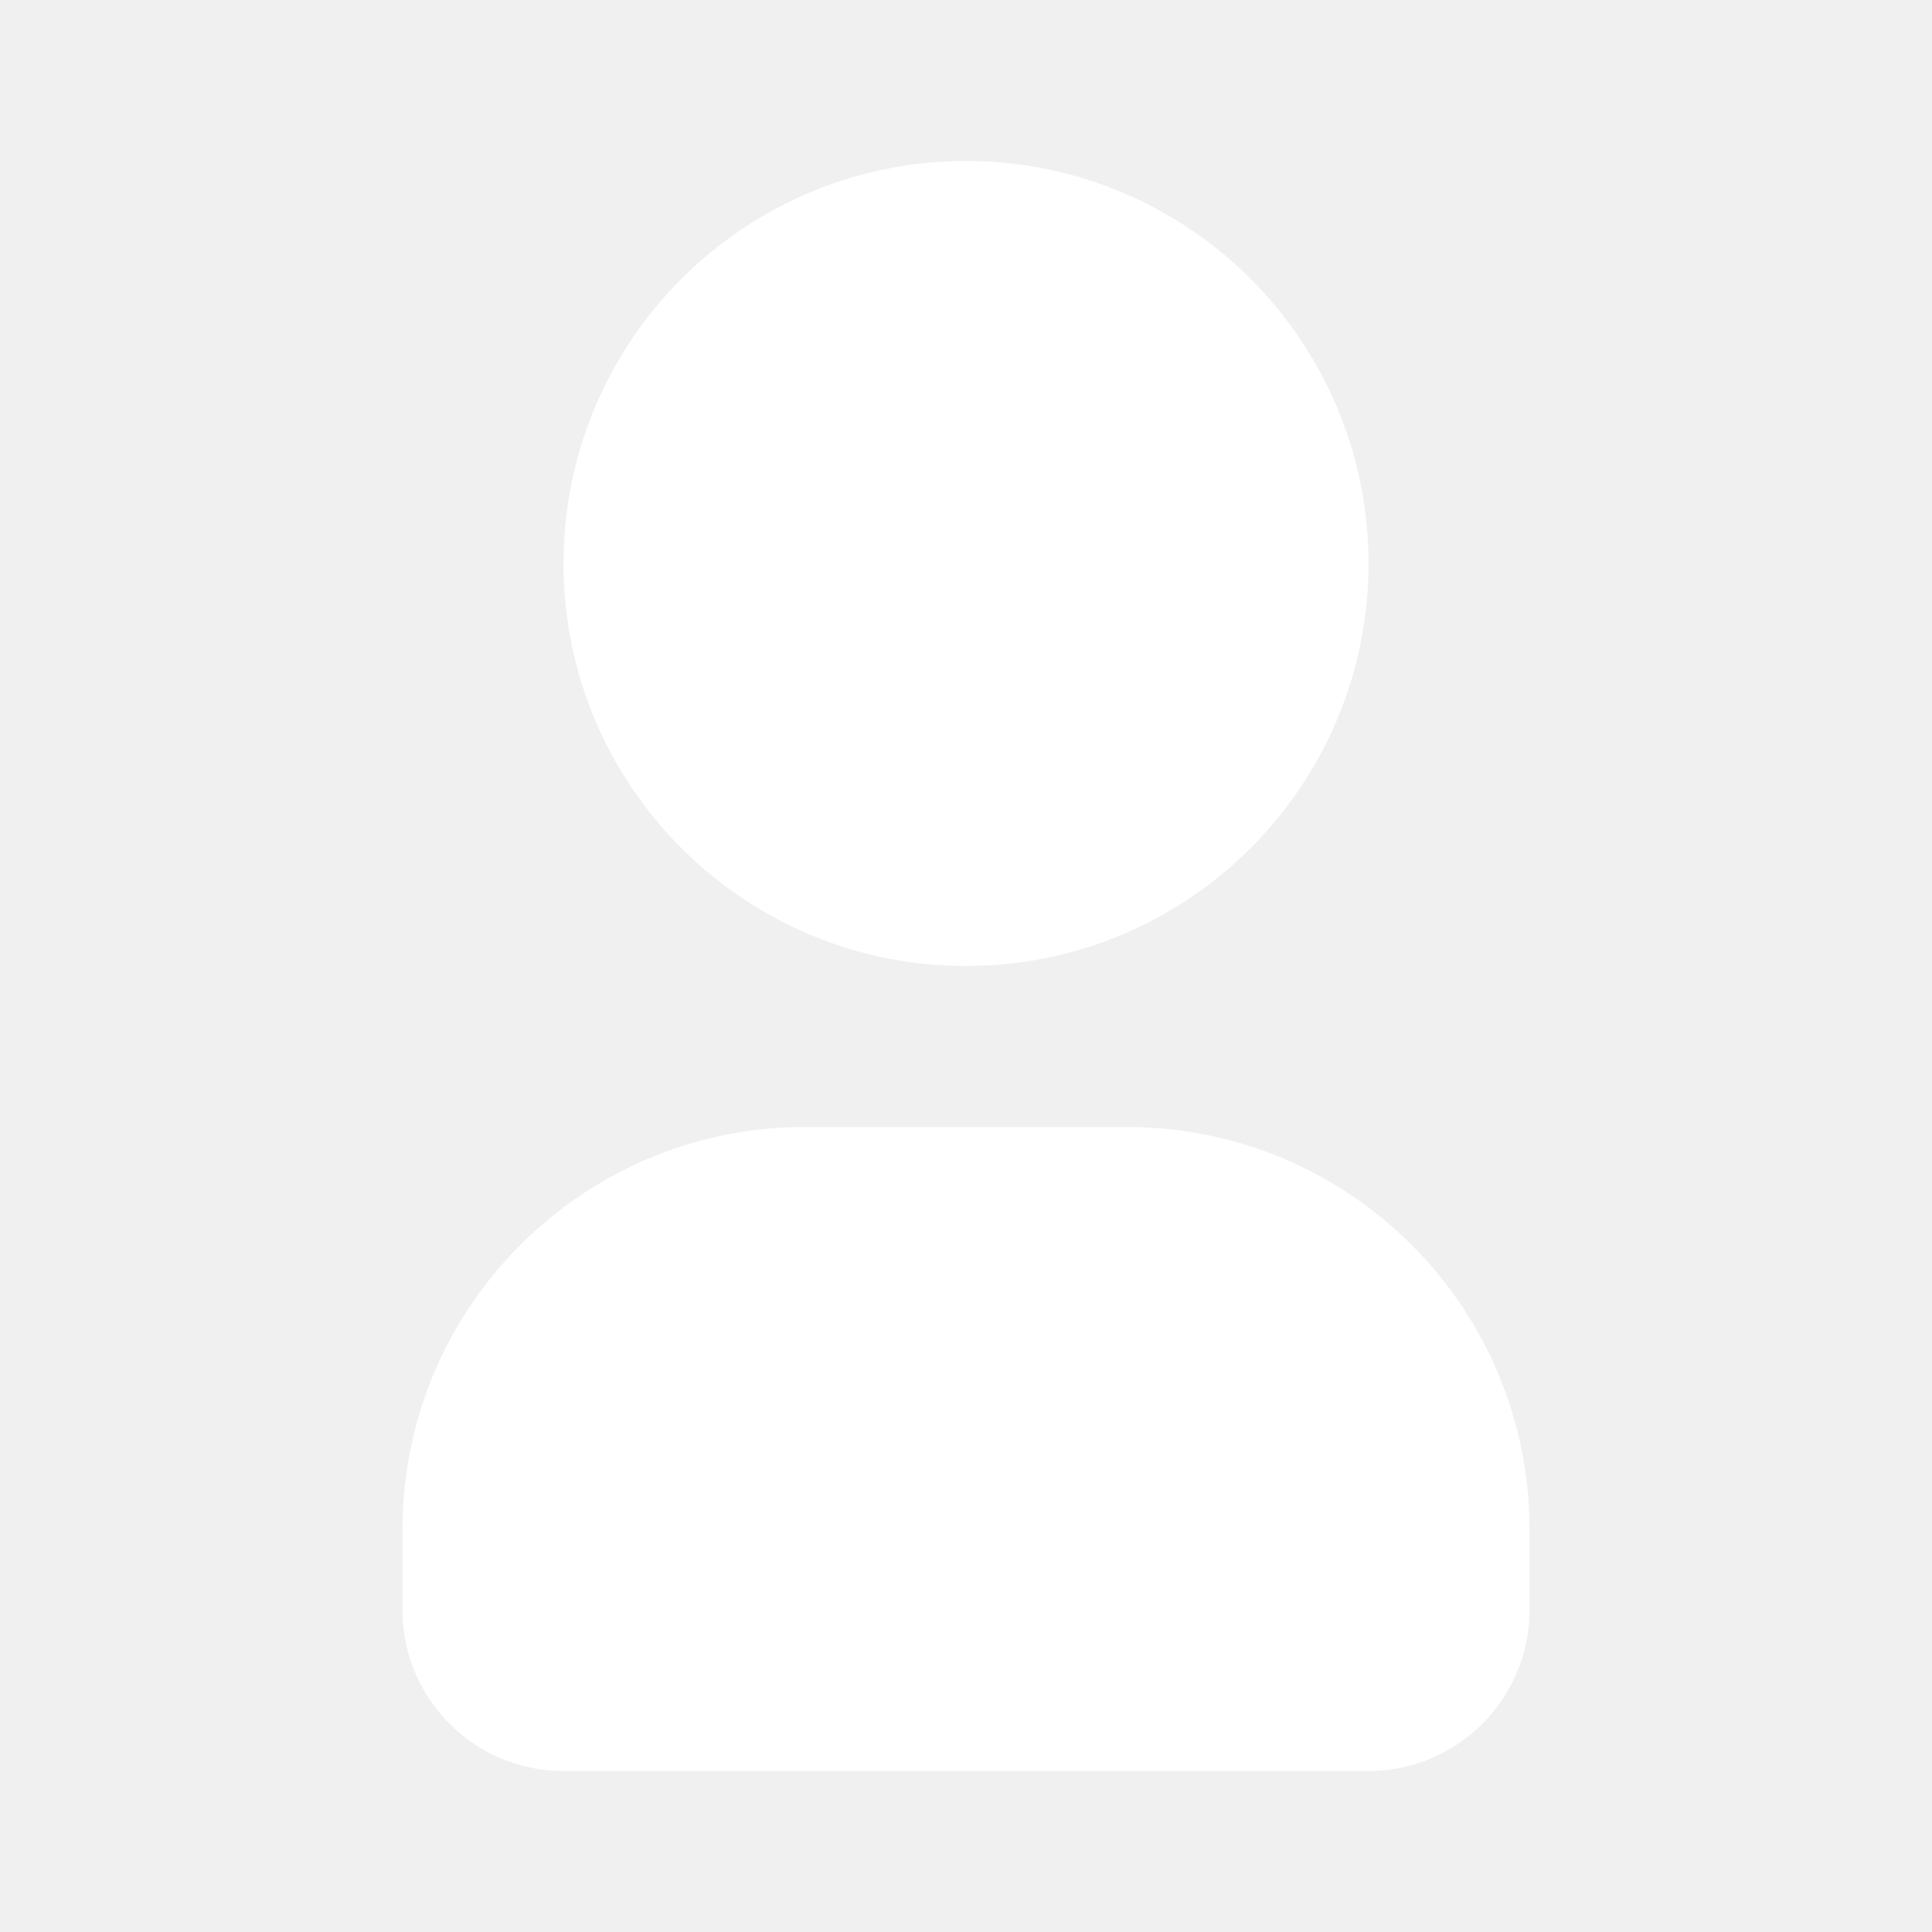
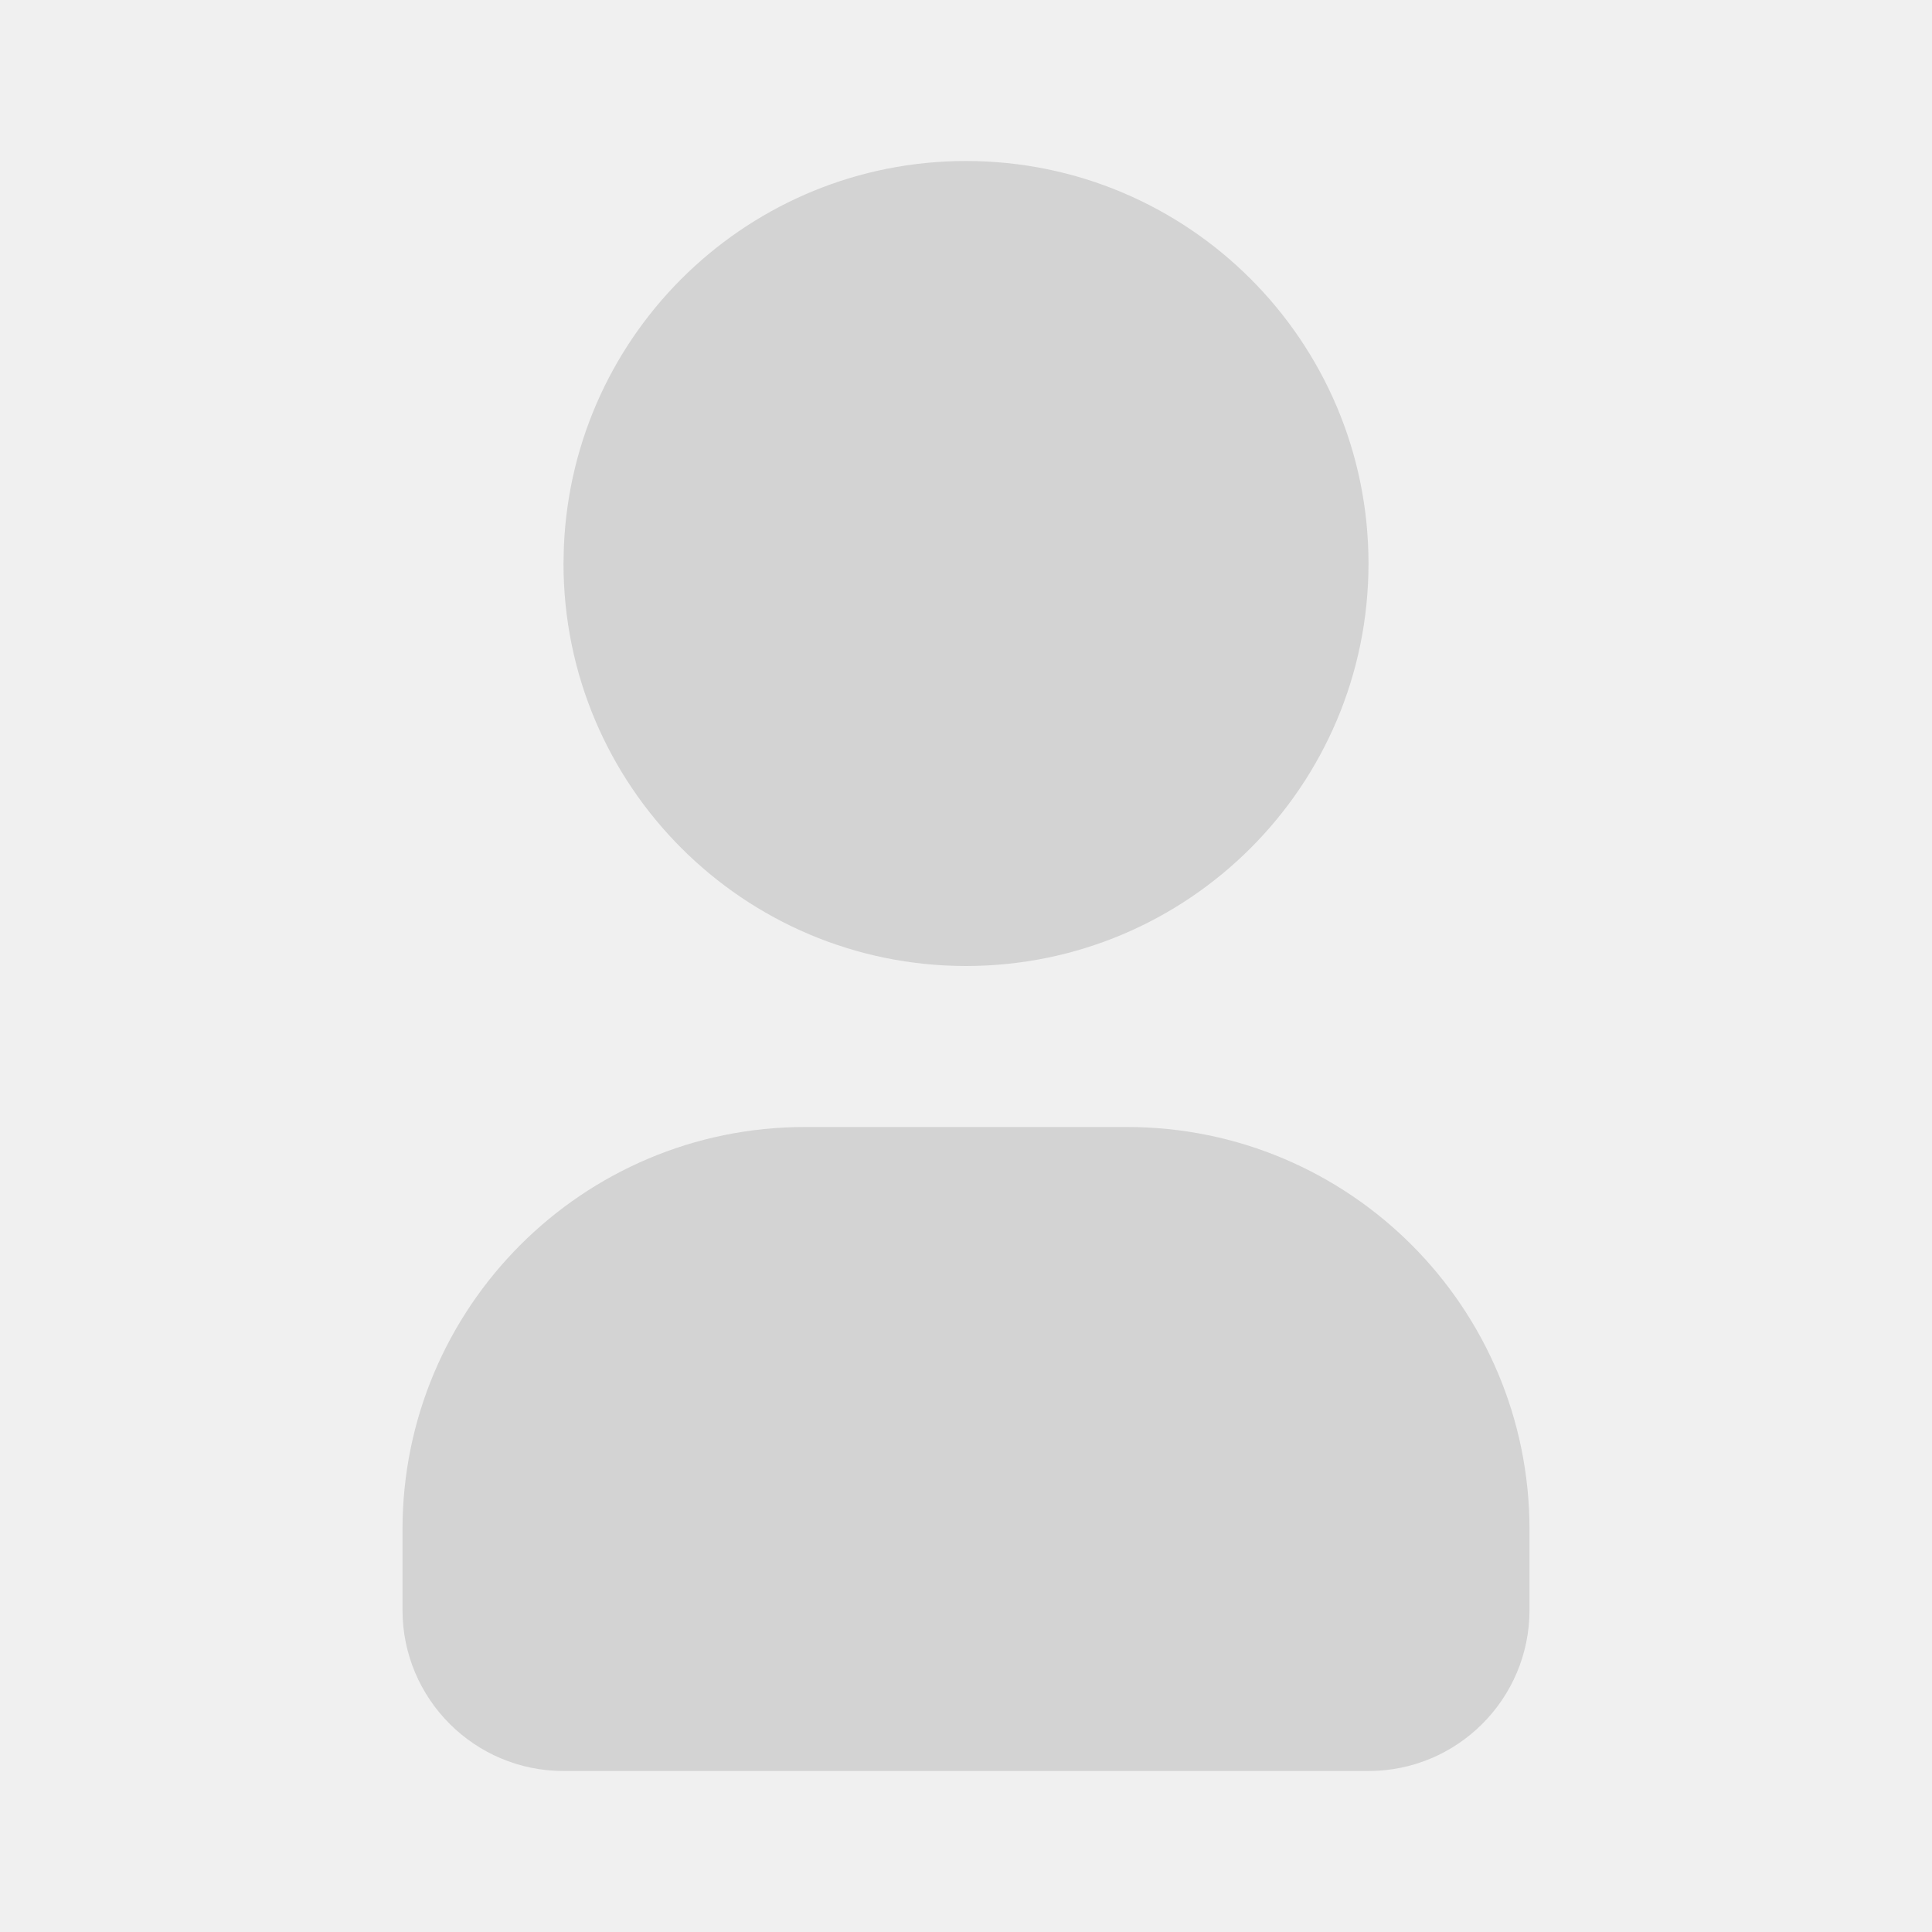
- <svg xmlns="http://www.w3.org/2000/svg" width="24" height="24" viewBox="0 0 24 24" fill="white" class="icon icon-tabler icons-tabler-filled icon-tabler-user">
+ <svg xmlns="http://www.w3.org/2000/svg" width="24" height="24" viewBox="0 0 24 24" fill="lightgray" class="icon icon-tabler icons-tabler-filled icon-tabler-user">
  <path stroke="none" d="M0 0h24v24H0z" fill="none" />
  <path d="M12 2a5 5 0 1 1 -5 5l.005 -.217a5 5 0 0 1 4.995 -4.783z" />
  <path d="M14 14a5 5 0 0 1 5 5v1a2 2 0 0 1 -2 2h-10a2 2 0 0 1 -2 -2v-1a5 5 0 0 1 5 -5h4z" />
</svg>
